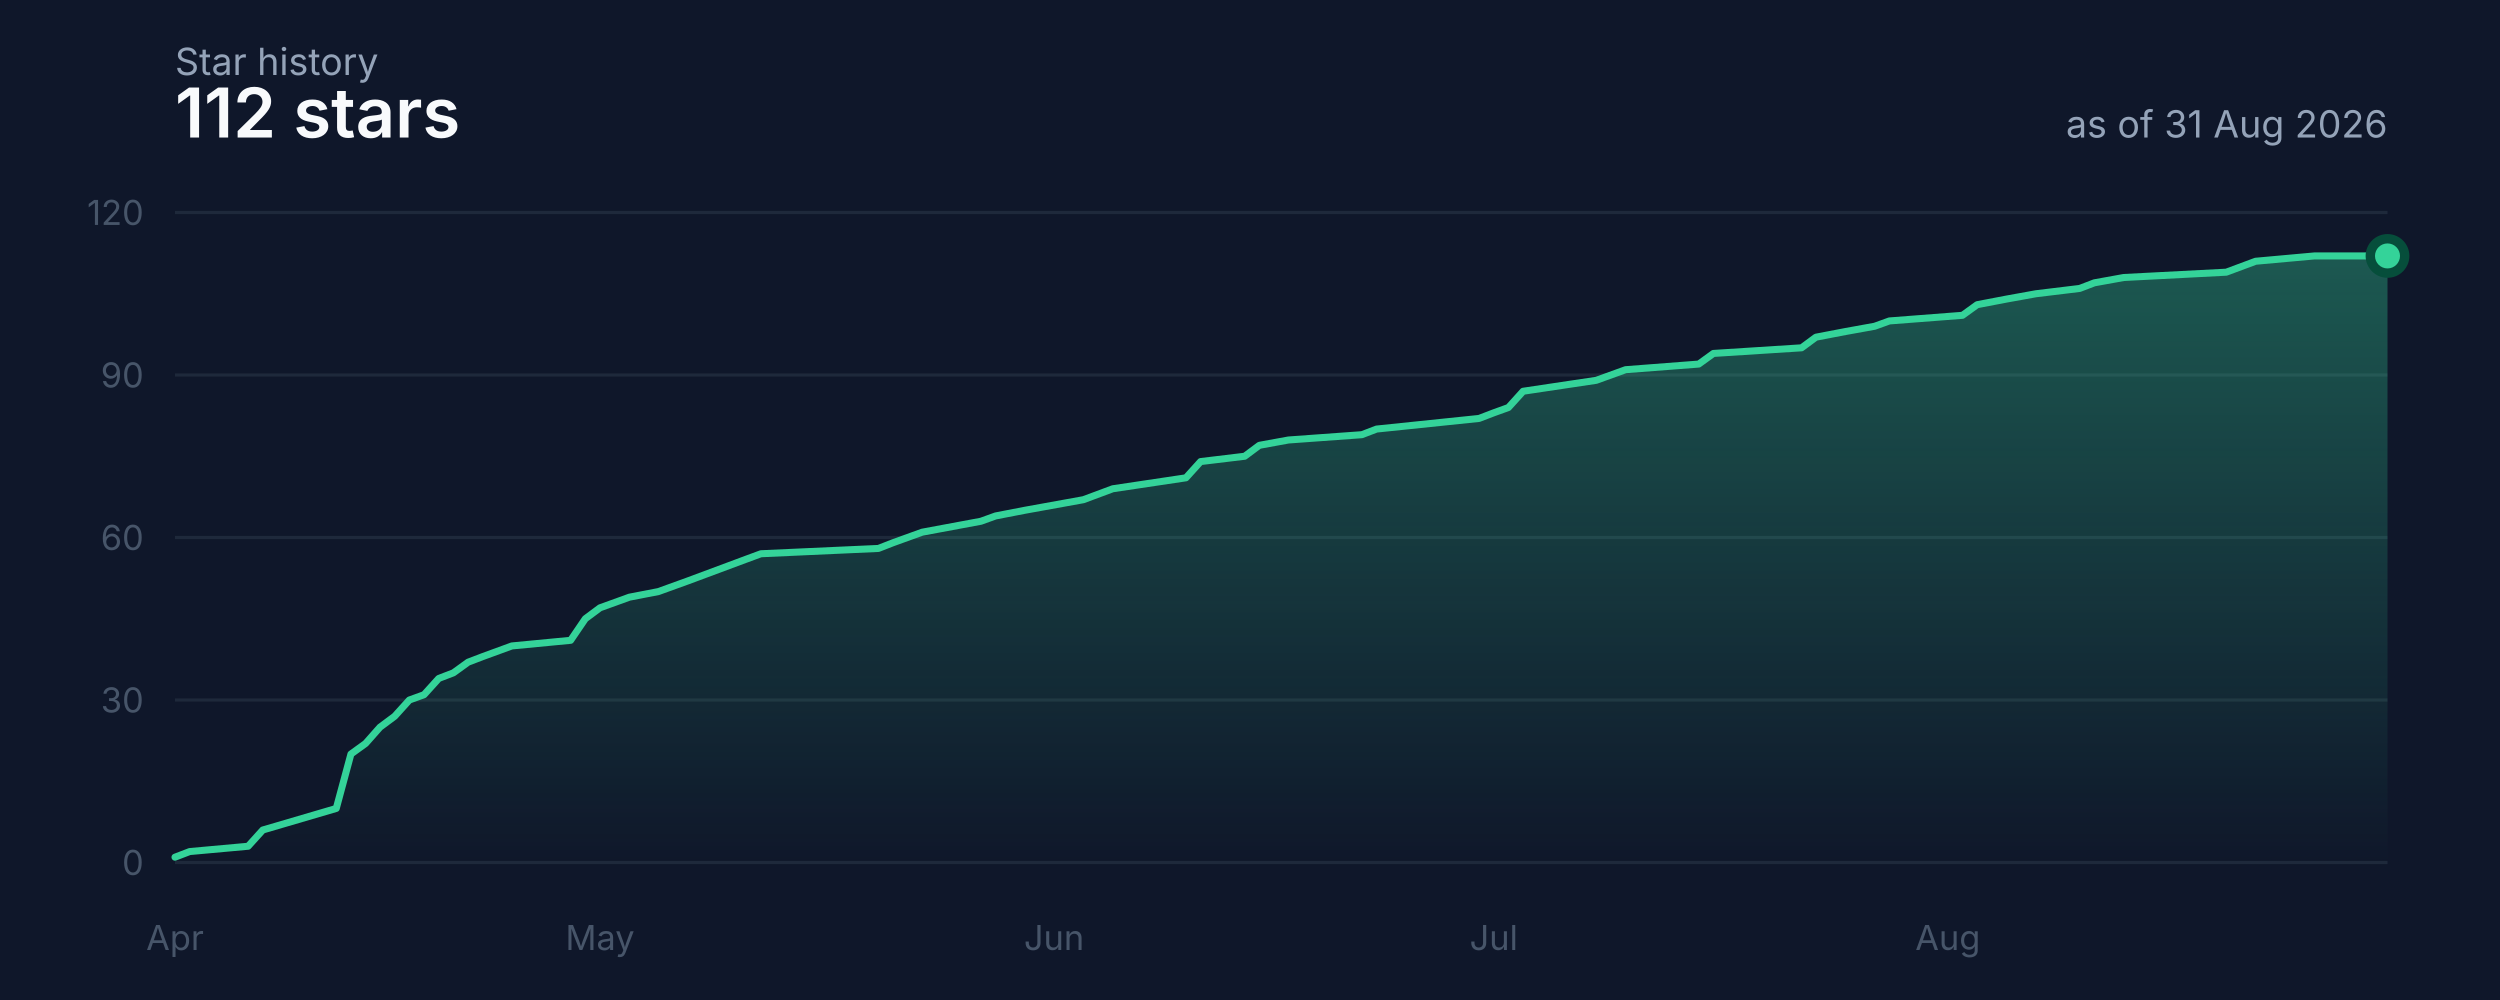
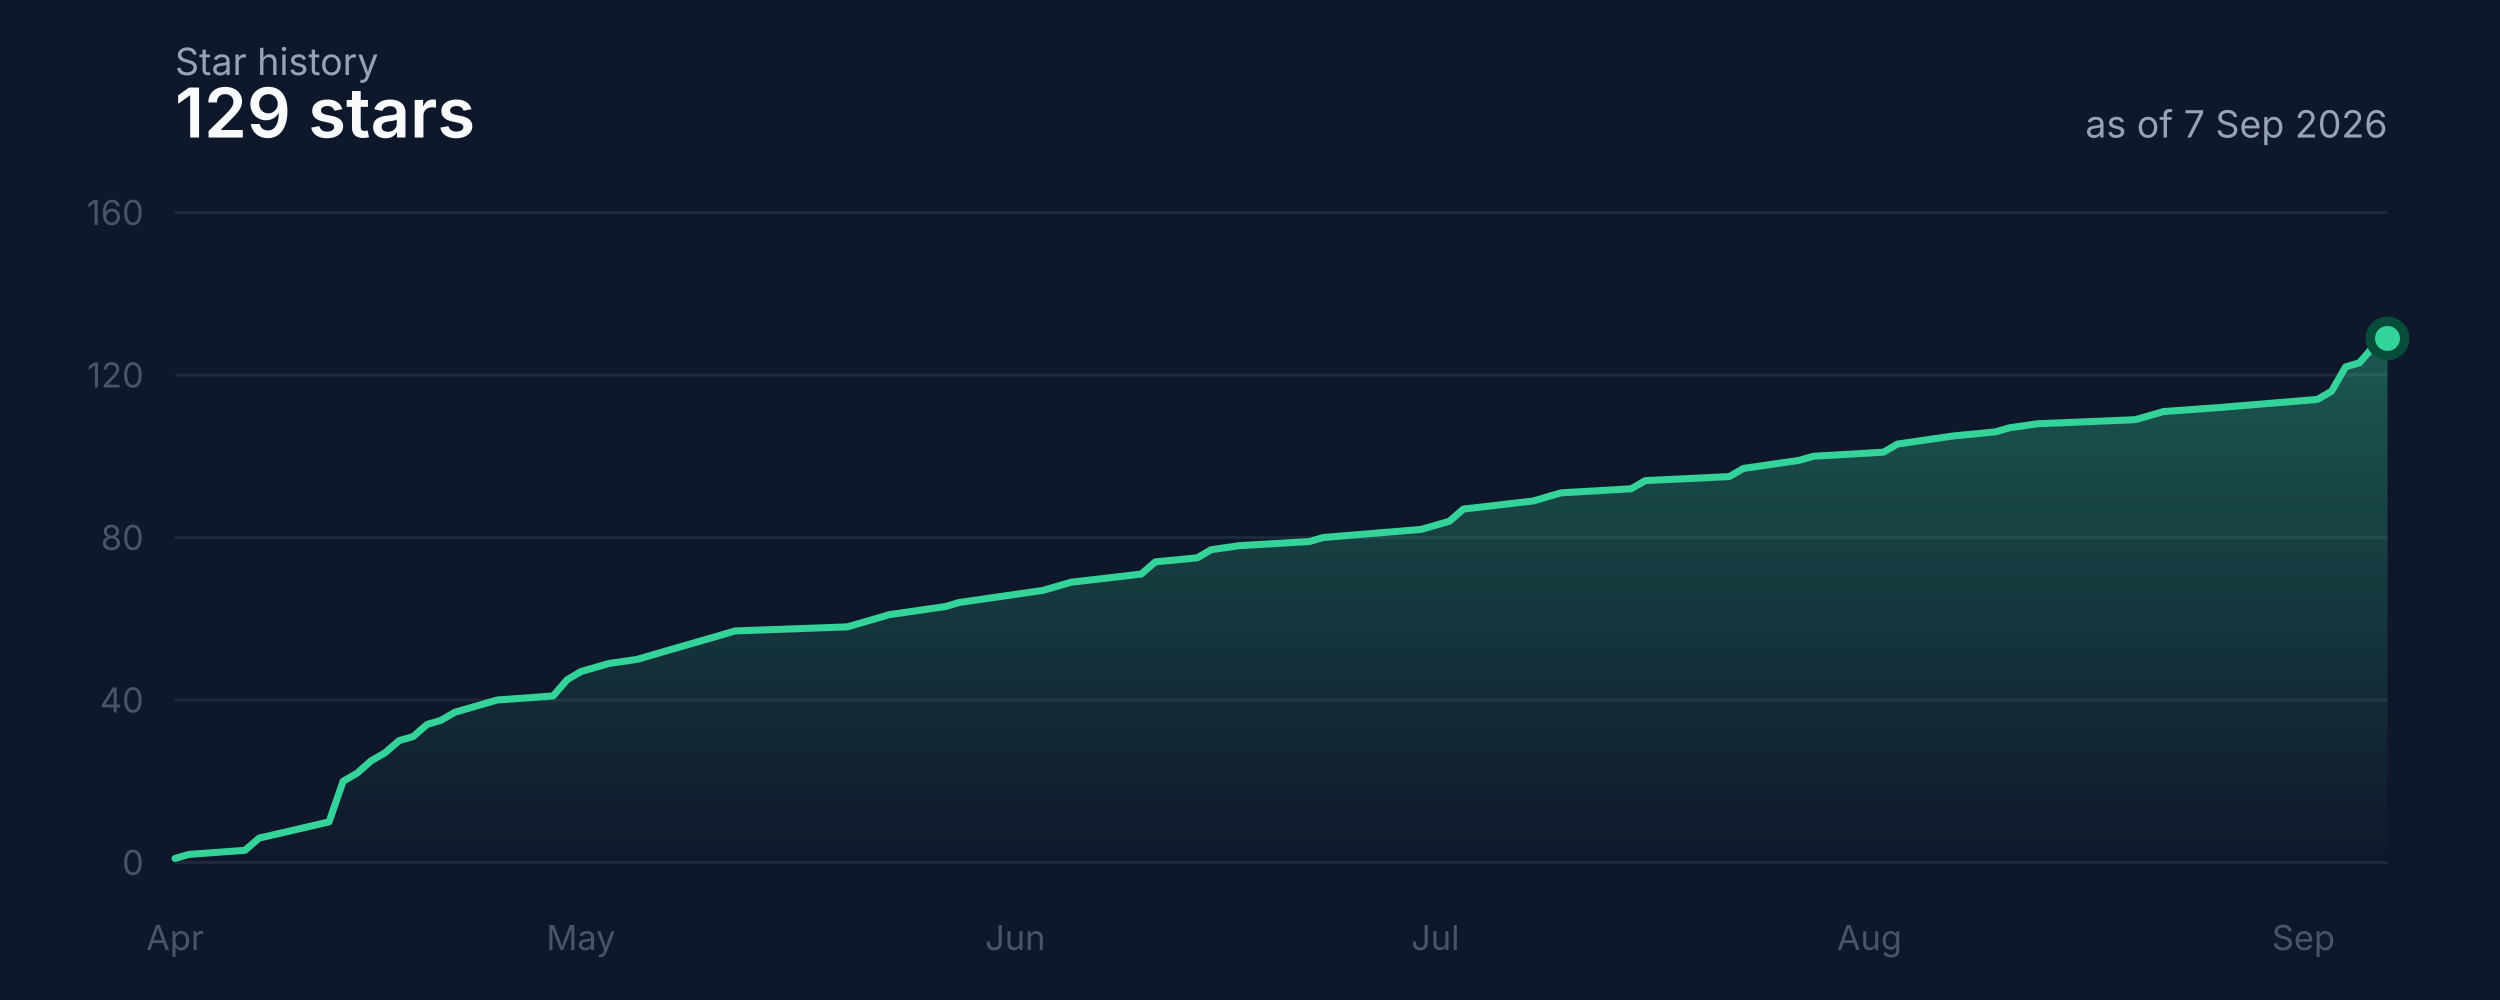
- <svg xmlns="http://www.w3.org/2000/svg" width="800" height="320" viewBox="0 0 800 320" role="img" aria-label="OpenSRE GitHub star history, 112 stars as of 2026-08-31">
+ <svg xmlns="http://www.w3.org/2000/svg" width="800" height="320" viewBox="0 0 800 320" role="img" aria-label="OpenSRE GitHub star history, 129 stars as of 2026-09-07">
  <rect width="100%" height="100%" fill="#0f172a" />
  <text x="56" y="24" fill="#94a3b8" font-family="ui-sans-serif, system-ui, -apple-system, sans-serif" font-size="12">Star history</text>
-   <text x="56" y="44" fill="#f8fafc" font-family="ui-sans-serif, system-ui, -apple-system, sans-serif" font-size="22" font-weight="600">112 stars</text>
-   <text x="764" y="44" fill="#94a3b8" font-family="ui-sans-serif, system-ui, -apple-system, sans-serif" font-size="12" text-anchor="end">as of 31 Aug 2026</text>
+   <text x="56" y="44" fill="#f8fafc" font-family="ui-sans-serif, system-ui, -apple-system, sans-serif" font-size="22" font-weight="600">129 stars</text>
+   <text x="764" y="44" fill="#94a3b8" font-family="ui-sans-serif, system-ui, -apple-system, sans-serif" font-size="12" text-anchor="end">as of 7 Sep 2026</text>
  <g font-family="ui-sans-serif, system-ui, -apple-system, sans-serif">
    <line x1="56" y1="276.0" x2="764" y2="276.0" stroke="#1e293b" stroke-width="1" />
    <text x="46" y="276.0" fill="#475569" font-size="11" text-anchor="end" dominant-baseline="middle">0</text>
    <line x1="56" y1="224.0" x2="764" y2="224.0" stroke="#1e293b" stroke-width="1" />
-     <text x="46" y="224.0" fill="#475569" font-size="11" text-anchor="end" dominant-baseline="middle">30</text>
+     <text x="46" y="224.0" fill="#475569" font-size="11" text-anchor="end" dominant-baseline="middle">40</text>
    <line x1="56" y1="172.0" x2="764" y2="172.0" stroke="#1e293b" stroke-width="1" />
-     <text x="46" y="172.0" fill="#475569" font-size="11" text-anchor="end" dominant-baseline="middle">60</text>
+     <text x="46" y="172.0" fill="#475569" font-size="11" text-anchor="end" dominant-baseline="middle">80</text>
    <line x1="56" y1="120.0" x2="764" y2="120.0" stroke="#1e293b" stroke-width="1" />
-     <text x="46" y="120.0" fill="#475569" font-size="11" text-anchor="end" dominant-baseline="middle">90</text>
+     <text x="46" y="120.0" fill="#475569" font-size="11" text-anchor="end" dominant-baseline="middle">120</text>
    <line x1="56" y1="68.0" x2="764" y2="68.0" stroke="#1e293b" stroke-width="1" />
-     <text x="46" y="68.0" fill="#475569" font-size="11" text-anchor="end" dominant-baseline="middle">120</text>
+     <text x="46" y="68.0" fill="#475569" font-size="11" text-anchor="end" dominant-baseline="middle">160</text>
    <text x="56.0" y="304" fill="#475569" font-size="11" text-anchor="middle">Apr</text>
-     <text x="192.0" y="304" fill="#475569" font-size="11" text-anchor="middle">May</text>
-     <text x="337.3" y="304" fill="#475569" font-size="11" text-anchor="middle">Jun</text>
-     <text x="478.0" y="304" fill="#475569" font-size="11" text-anchor="middle">Jul</text>
-     <text x="623.3" y="304" fill="#475569" font-size="11" text-anchor="middle">Aug</text>
+     <text x="185.9" y="304" fill="#475569" font-size="11" text-anchor="middle">May</text>
+     <text x="324.9" y="304" fill="#475569" font-size="11" text-anchor="middle">Jun</text>
+     <text x="459.3" y="304" fill="#475569" font-size="11" text-anchor="middle">Jul</text>
+     <text x="598.2" y="304" fill="#475569" font-size="11" text-anchor="middle">Aug</text>
+     <text x="737.1" y="304" fill="#475569" font-size="11" text-anchor="middle">Sep</text>
  </g>
  <defs>
    <linearGradient id="fill-dark" x1="0" y1="0" x2="0" y2="1">
      <stop offset="0%" stop-color="#34d399" stop-opacity="0.35" />
      <stop offset="100%" stop-color="#34d399" stop-opacity="0" />
    </linearGradient>
  </defs>
-   <path d="M56.0,274.3 L60.7,272.5 L79.4,270.8 L84.1,265.6 L107.6,258.7 L112.3,241.3 L117.0,237.9 L121.6,232.7 L126.3,229.2 L131.0,224.0 L135.7,222.3 L140.4,217.1 L145.1,215.3 L149.8,211.9 L154.5,210.1 L163.8,206.7 L182.6,204.9 L187.3,198.0 L192.0,194.5 L201.4,191.1 L210.7,189.3 L220.1,185.9 L238.9,178.9 L243.5,177.2 L281.1,175.5 L285.7,173.7 L290.4,172.0 L295.1,170.3 L313.9,166.8 L318.6,165.1 L327.9,163.3 L337.3,161.6 L346.7,159.9 L356.1,156.4 L379.5,152.9 L384.2,147.7 L398.3,146.0 L403.0,142.5 L412.3,140.8 L435.8,139.1 L440.5,137.3 L473.3,133.9 L478.0,132.1 L482.7,130.4 L487.4,125.2 L510.8,121.7 L515.5,120.0 L520.2,118.3 L543.6,116.5 L548.3,113.1 L576.5,111.3 L581.1,107.9 L590.5,106.1 L599.9,104.4 L604.6,102.7 L628.0,100.9 L632.7,97.5 L642.1,95.7 L651.5,94.0 L665.5,92.3 L670.2,90.5 L679.6,88.8 L712.4,87.1 L721.8,83.6 L740.6,81.9 L764.0,81.9 L764.0,276.0 L56.0,276.0 Z" fill="url(#fill-dark)" />
-   <path d="M56.0,274.3 L60.7,272.5 L79.4,270.8 L84.1,265.6 L107.6,258.7 L112.3,241.3 L117.0,237.9 L121.6,232.7 L126.3,229.2 L131.0,224.0 L135.7,222.3 L140.4,217.1 L145.1,215.3 L149.8,211.9 L154.5,210.1 L163.8,206.7 L182.6,204.9 L187.3,198.0 L192.0,194.5 L201.4,191.1 L210.7,189.3 L220.1,185.9 L238.9,178.9 L243.5,177.2 L281.1,175.5 L285.7,173.7 L290.4,172.0 L295.1,170.3 L313.9,166.8 L318.6,165.1 L327.9,163.3 L337.3,161.6 L346.7,159.9 L356.1,156.4 L379.5,152.9 L384.2,147.7 L398.3,146.0 L403.0,142.5 L412.3,140.8 L435.8,139.1 L440.5,137.3 L473.3,133.9 L478.0,132.1 L482.7,130.4 L487.4,125.2 L510.8,121.7 L515.5,120.0 L520.2,118.3 L543.6,116.5 L548.3,113.1 L576.5,111.3 L581.1,107.9 L590.5,106.1 L599.9,104.4 L604.6,102.7 L628.0,100.9 L632.7,97.5 L642.1,95.7 L651.5,94.0 L665.5,92.3 L670.2,90.5 L679.6,88.8 L712.4,87.1 L721.8,83.6 L740.6,81.9 L764.0,81.9" fill="none" stroke="#34d399" stroke-width="2.25" stroke-linecap="round" stroke-linejoin="round" />
-   <circle cx="764.0" cy="81.9" r="7" fill="#064e3b" />
-   <circle cx="764.0" cy="81.9" r="4" fill="#34d399" />
+   <path d="M56.0,274.7 L60.5,273.4 L78.4,272.1 L82.9,268.2 L105.3,263.0 L109.8,250.0 L114.3,247.4 L118.7,243.5 L123.2,240.9 L127.7,237.0 L132.2,235.7 L136.7,231.8 L141.1,230.5 L145.6,227.9 L150.1,226.6 L159.1,224.0 L177.0,222.7 L181.5,217.5 L185.9,214.9 L194.9,212.3 L203.9,211.0 L212.8,208.4 L230.8,203.2 L235.2,201.9 L271.1,200.6 L275.6,199.3 L280.1,198.0 L284.5,196.7 L302.5,194.1 L306.9,192.8 L315.9,191.5 L324.9,190.2 L333.8,188.9 L342.8,186.3 L365.2,183.7 L369.7,179.8 L383.1,178.5 L387.6,175.9 L396.6,174.6 L419.0,173.3 L423.4,172.0 L454.8,169.4 L459.3,168.1 L463.8,166.8 L468.3,162.9 L490.7,160.3 L495.1,159.0 L499.6,157.7 L522.0,156.4 L526.5,153.8 L553.4,152.5 L557.9,149.9 L566.8,148.6 L575.8,147.3 L580.3,146.0 L602.7,144.7 L607.2,142.1 L616.1,140.8 L625.1,139.5 L638.5,138.2 L643.0,136.9 L652.0,135.6 L683.3,134.3 L692.3,131.7 L710.2,130.4 L741.6,127.8 L746.1,125.2 L750.6,117.4 L755.0,116.1 L759.5,110.9 L764.0,108.3 L764.0,276.0 L56.0,276.0 Z" fill="url(#fill-dark)" />
+   <path d="M56.0,274.7 L60.5,273.4 L78.4,272.1 L82.9,268.2 L105.3,263.0 L109.8,250.0 L114.3,247.4 L118.7,243.5 L123.2,240.9 L127.7,237.0 L132.2,235.7 L136.7,231.8 L141.1,230.5 L145.6,227.9 L150.1,226.6 L159.1,224.0 L177.0,222.7 L181.5,217.5 L185.9,214.9 L194.9,212.3 L203.9,211.0 L212.8,208.4 L230.8,203.2 L235.2,201.9 L271.1,200.6 L275.6,199.3 L280.1,198.0 L284.5,196.7 L302.5,194.1 L306.9,192.8 L315.9,191.5 L324.9,190.2 L333.8,188.9 L342.8,186.3 L365.2,183.7 L369.7,179.8 L383.1,178.5 L387.6,175.9 L396.6,174.6 L419.0,173.3 L423.4,172.0 L454.8,169.4 L459.3,168.1 L463.8,166.8 L468.3,162.9 L490.7,160.3 L495.1,159.0 L499.6,157.7 L522.0,156.4 L526.5,153.8 L553.4,152.5 L557.9,149.9 L566.8,148.6 L575.8,147.3 L580.3,146.0 L602.7,144.7 L607.2,142.1 L616.1,140.8 L625.1,139.5 L638.5,138.2 L643.0,136.9 L652.0,135.6 L683.3,134.3 L692.3,131.7 L710.2,130.4 L741.6,127.8 L746.1,125.2 L750.6,117.4 L755.0,116.1 L759.5,110.9 L764.0,108.3" fill="none" stroke="#34d399" stroke-width="2.25" stroke-linecap="round" stroke-linejoin="round" />
+   <circle cx="764.0" cy="108.3" r="7" fill="#064e3b" />
+   <circle cx="764.0" cy="108.3" r="4" fill="#34d399" />
</svg>
